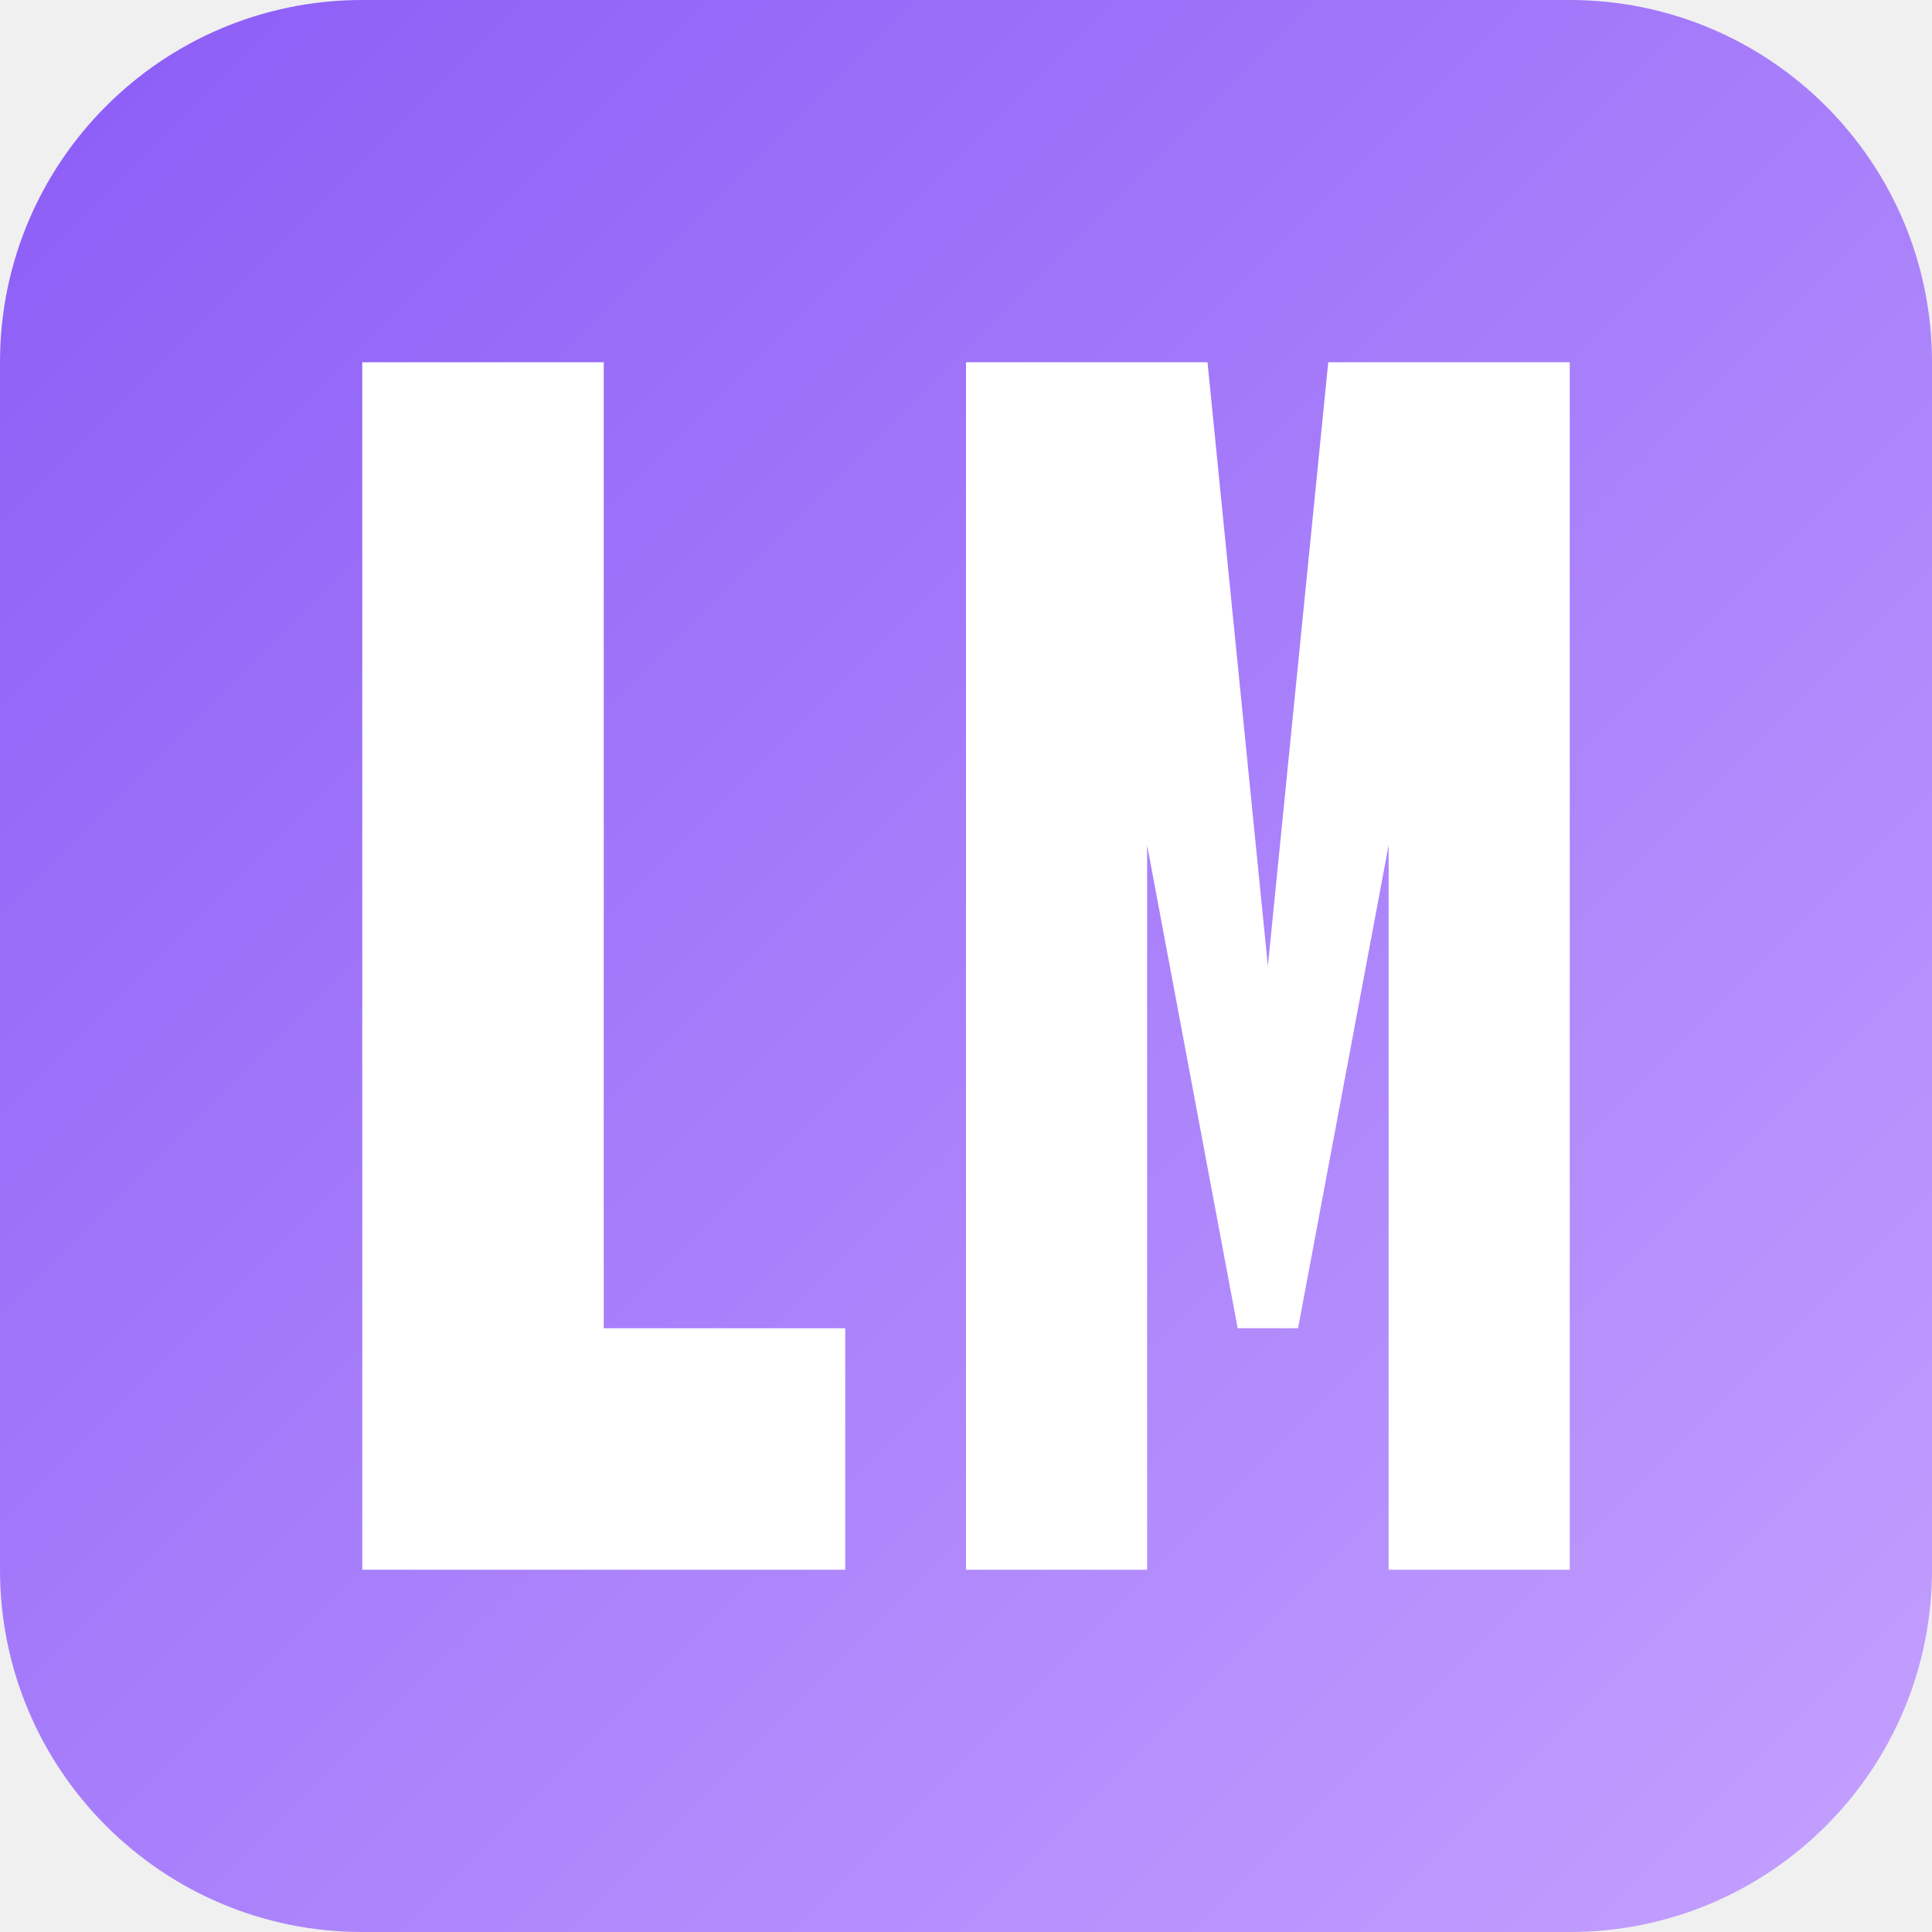
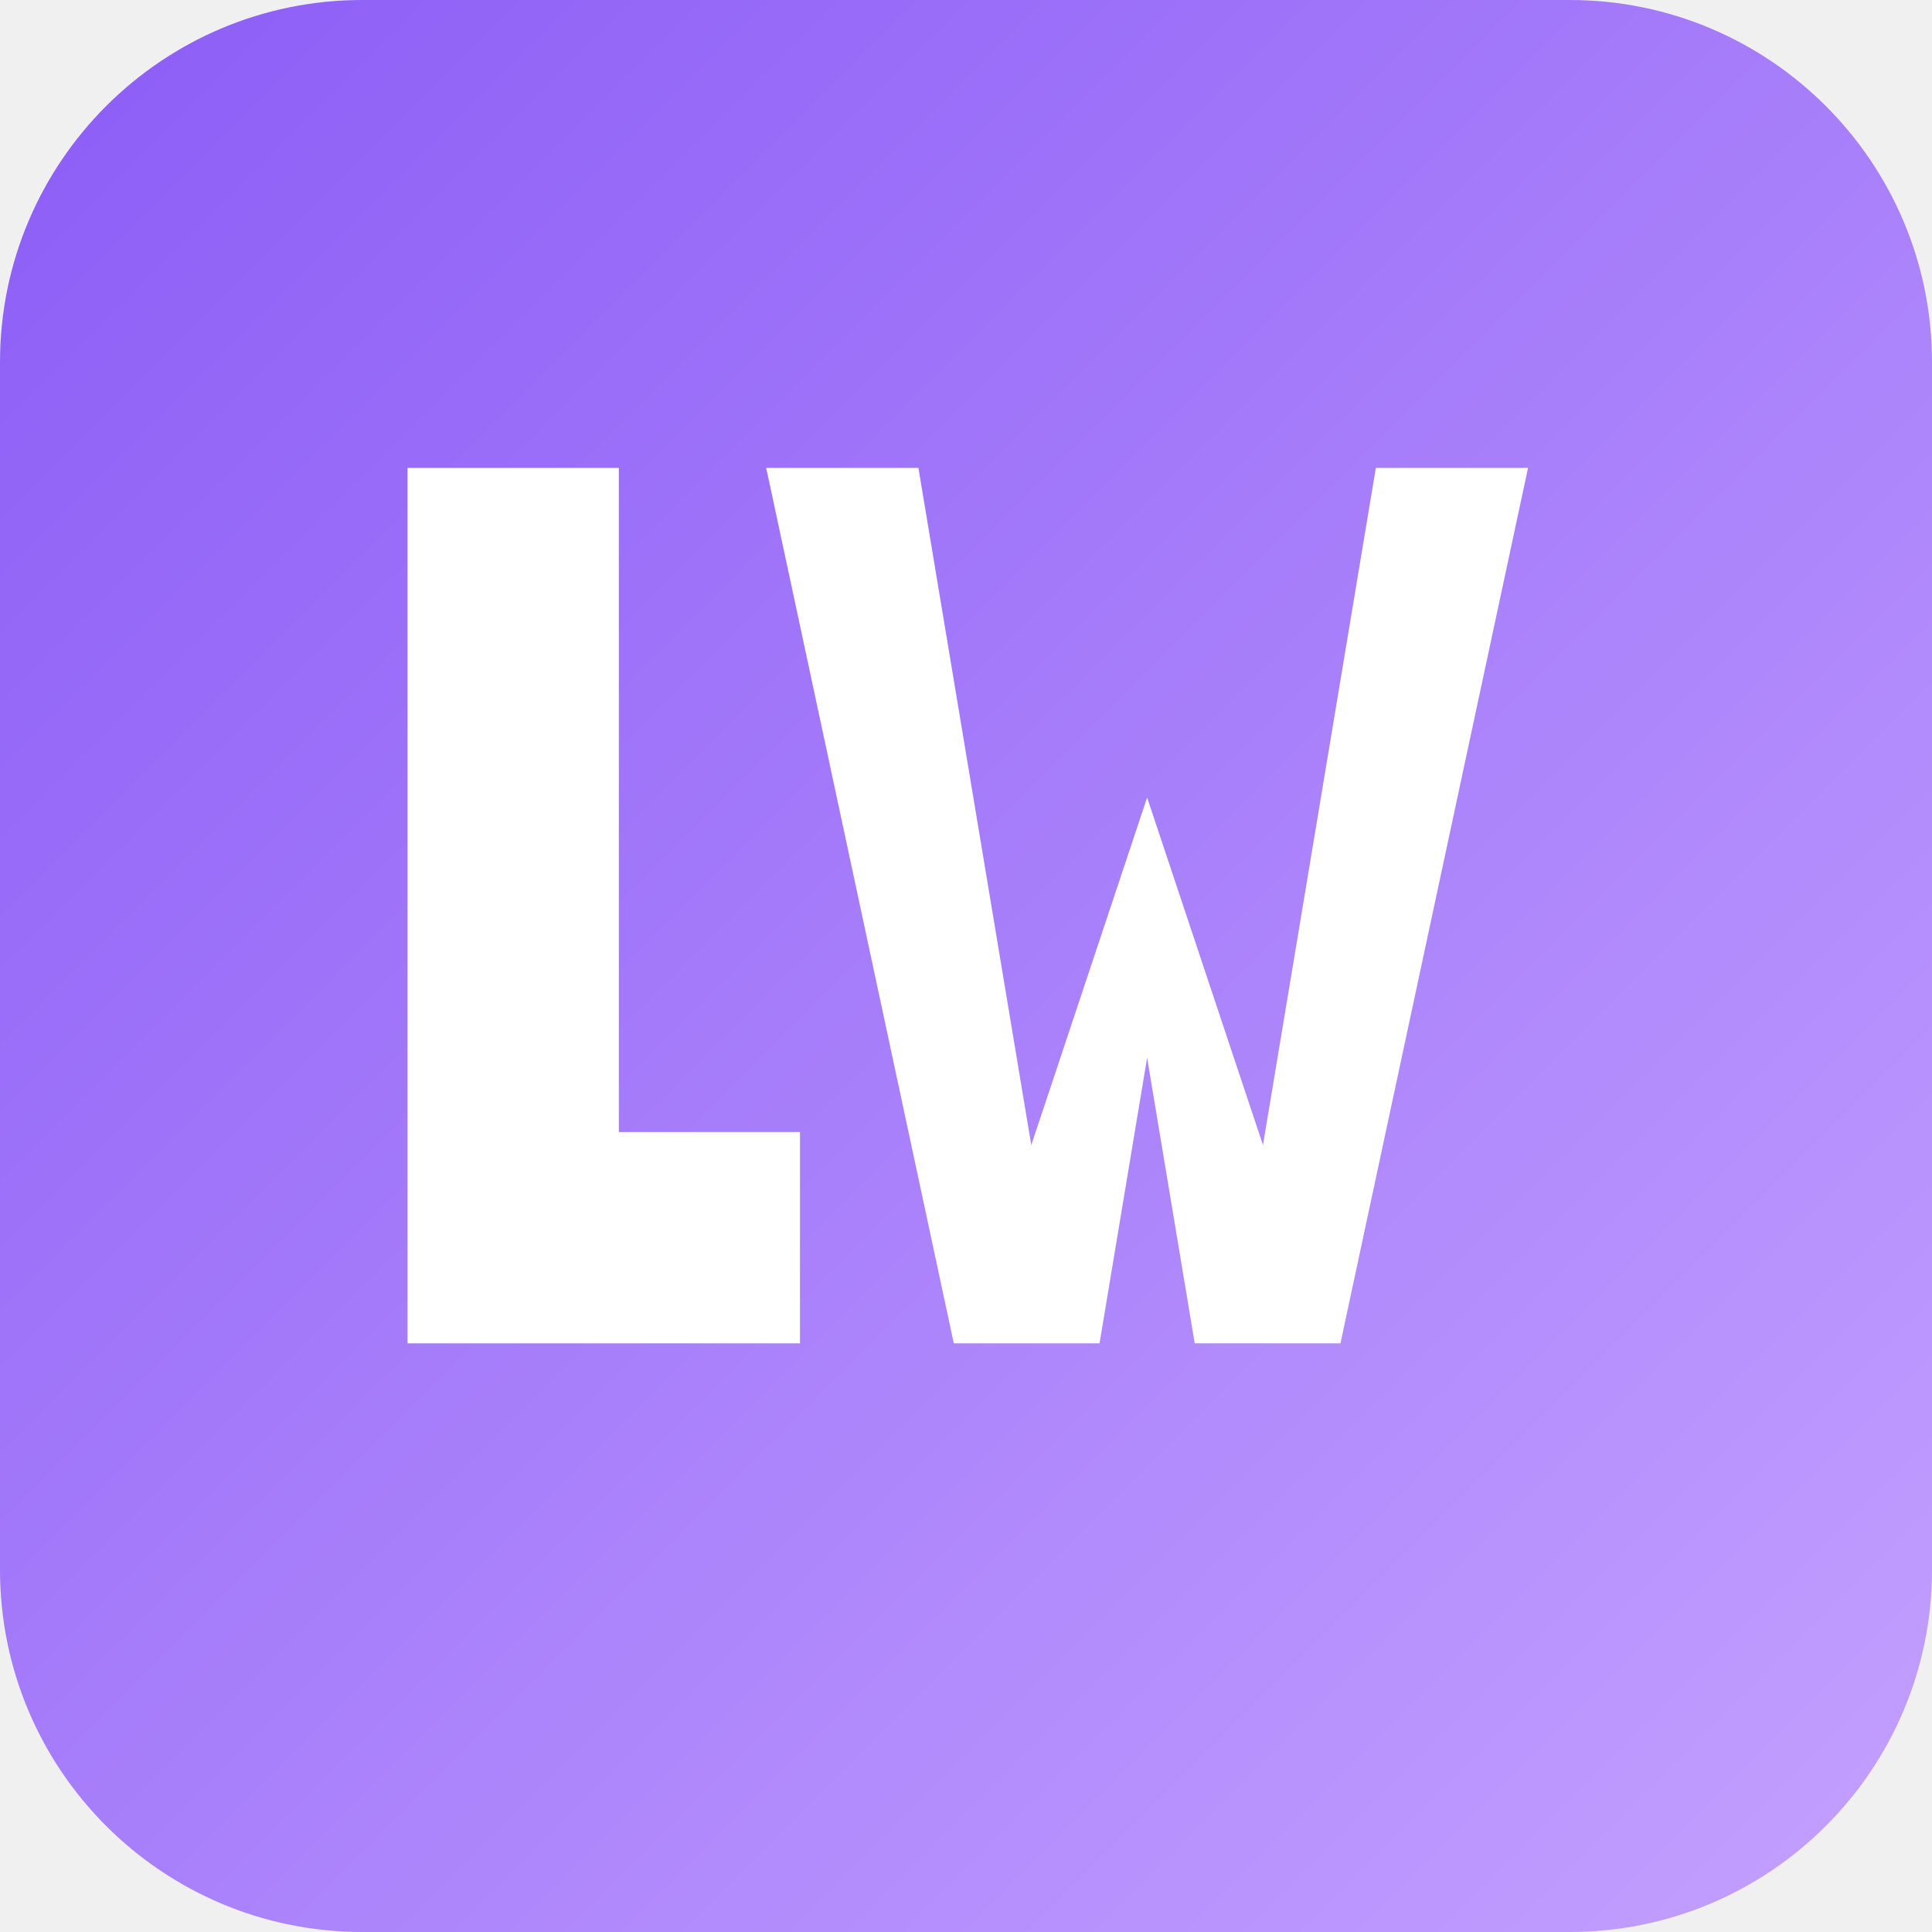
<svg xmlns="http://www.w3.org/2000/svg" width="32" height="32" viewBox="0 0 32 32">
  <defs>
    <linearGradient id="bg" x1="0%" y1="0%" x2="100%" y2="100%">
      <stop offset="0%" stop-color="#8B5CF6" />
      <stop offset="100%" stop-color="#C4A1FF" />
    </linearGradient>
  </defs>
  <rect width="32" height="32" rx="6" fill="url(#bg)" />
-   <path d="M 6 6 L 6 26 L 14 26 L 14 22 L 10 22 L 10 6 Z" fill="white" />
-   <path d="M 16 6 L 16 26 L 19 26 L 19 14 L 20.5 22 L 21.5 22 L 23 14 L 23 26 L 26 26 L 26 6 L 22 6 L 21 16 L 20 6 Z" fill="white" />
+   <path d="M 7 8 L 7 22 L 13 22 L 13 19 L 10 19 L 10 8 Z" fill="white" stroke="white" stroke-width="0.5" />
+   <path d="M 15 8 L 17 20 L 19 14 L 21 20 L 23 8 L 25 8 L 22 22 L 20 22 L 19 16 L 18 22 L 16 22 L 13 8 Z" fill="white" stroke="white" stroke-width="0.5" />
</svg>
